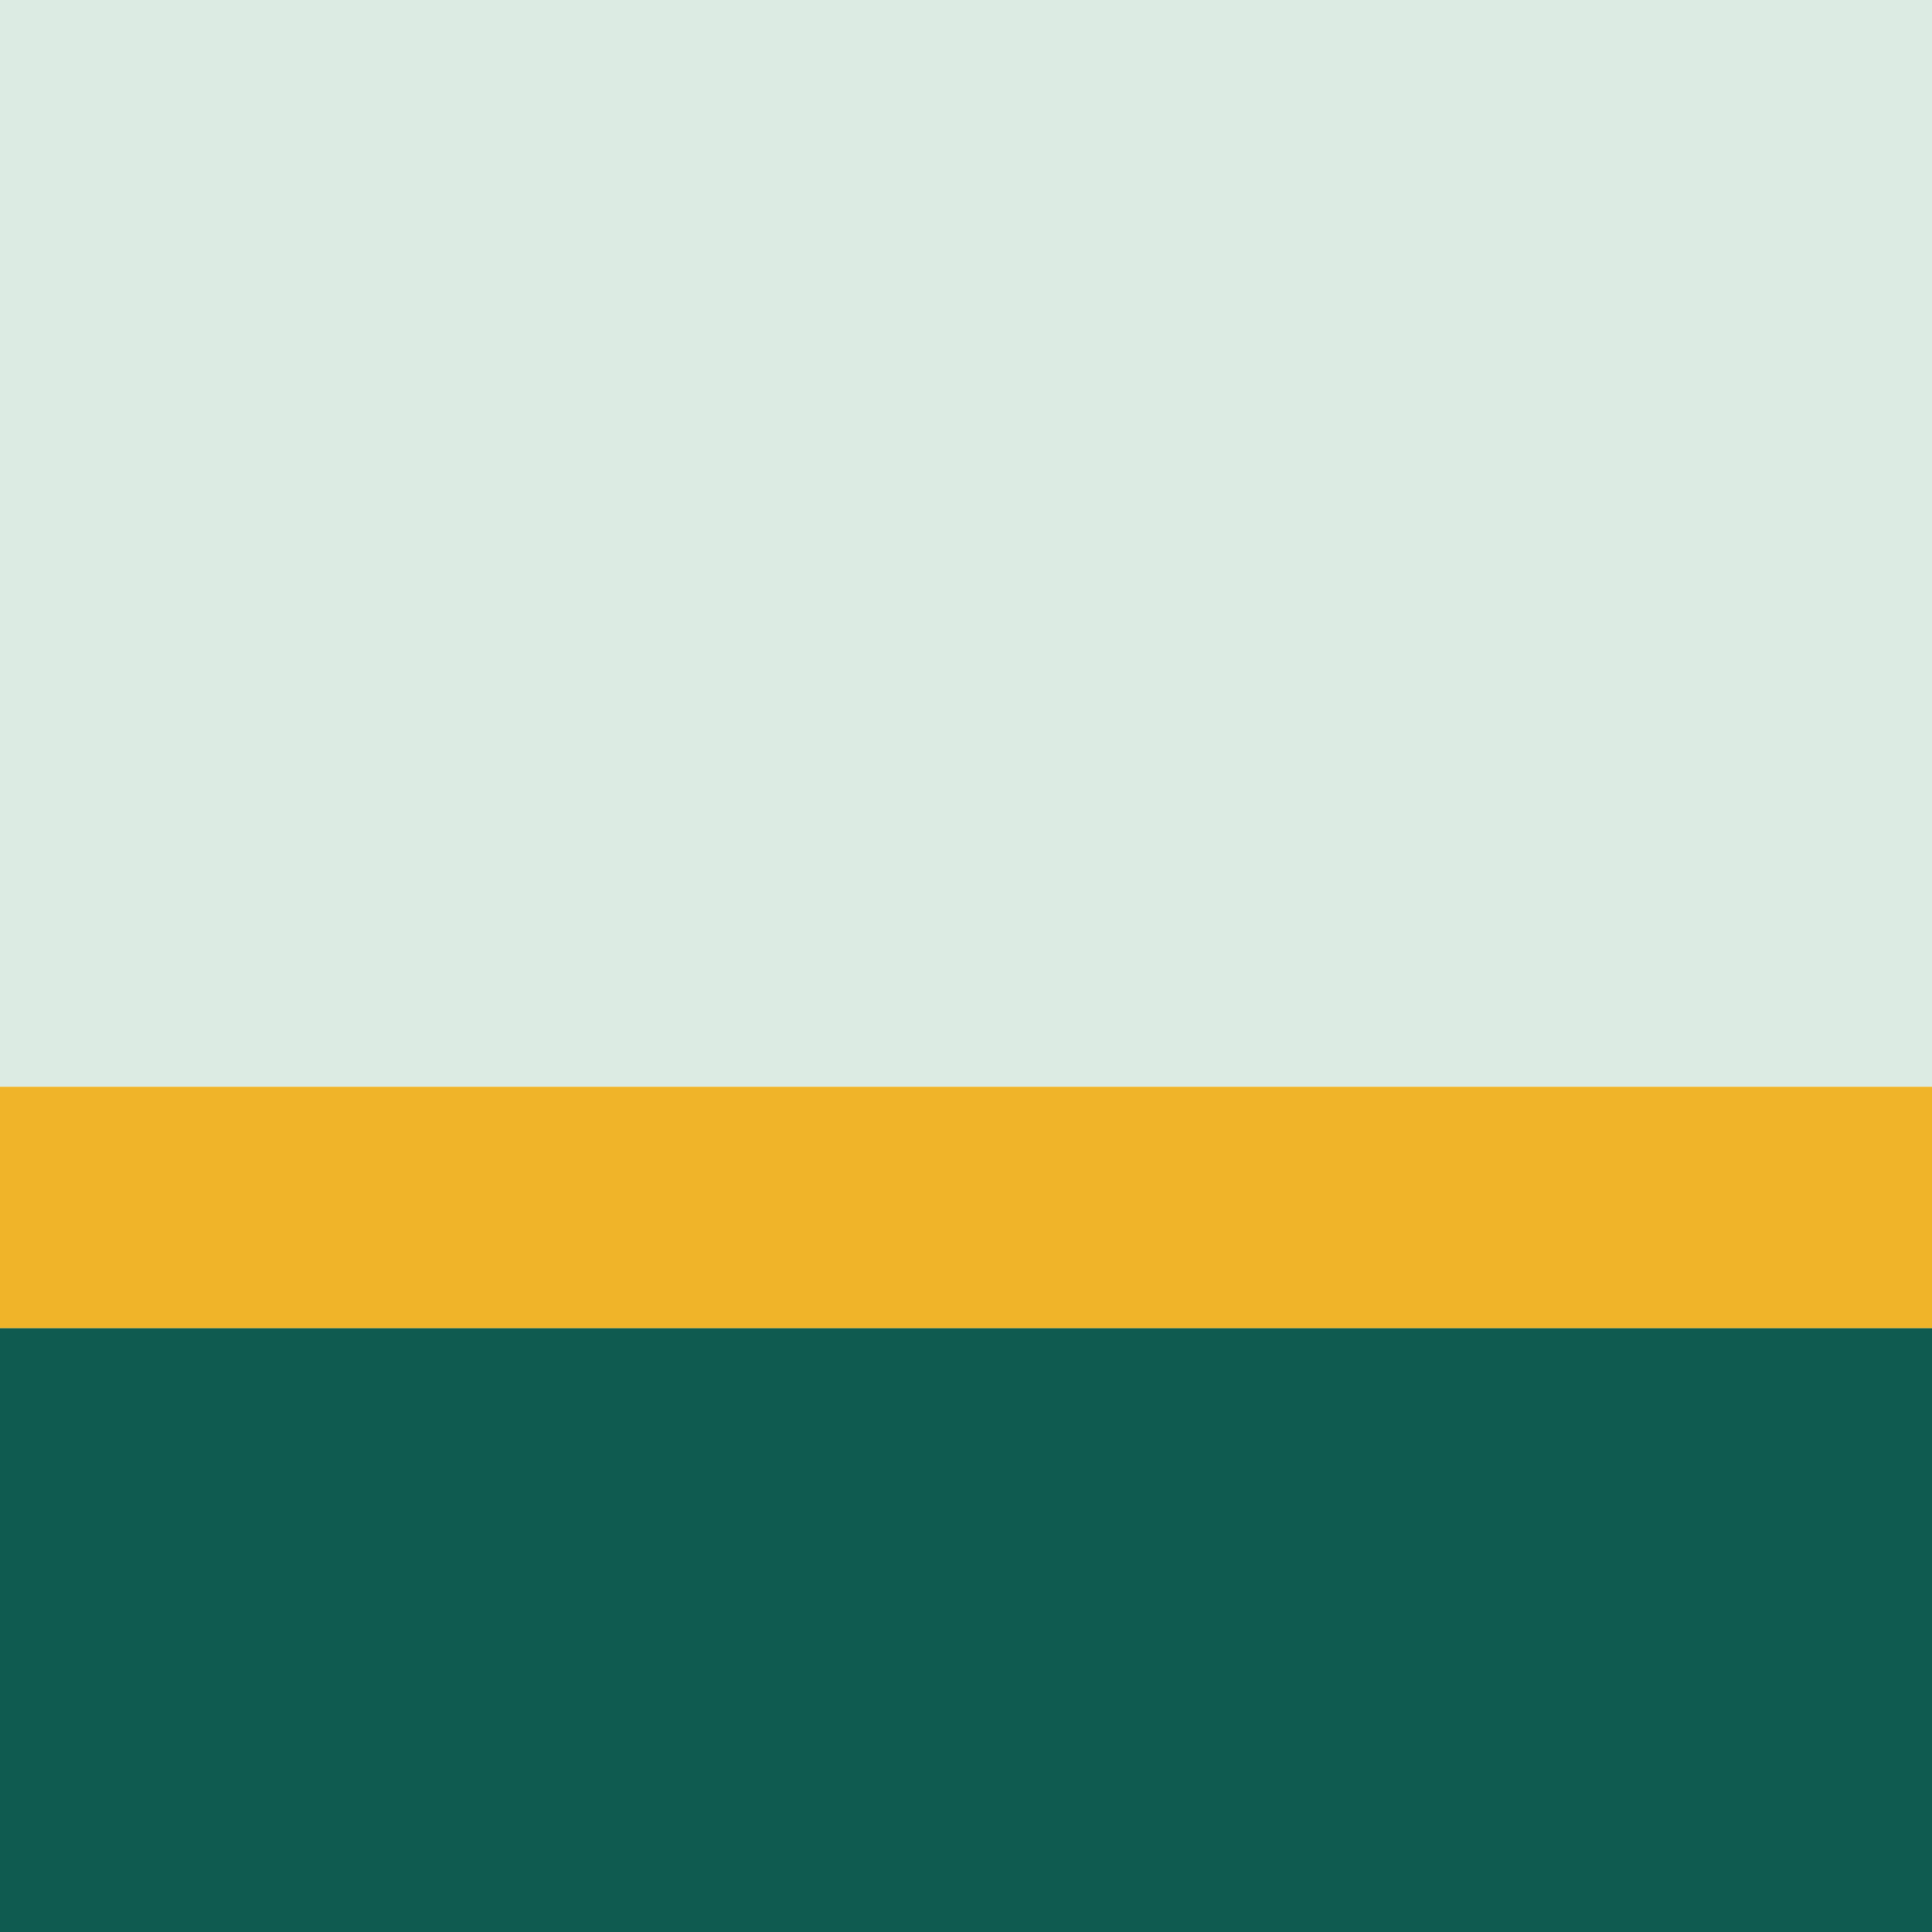
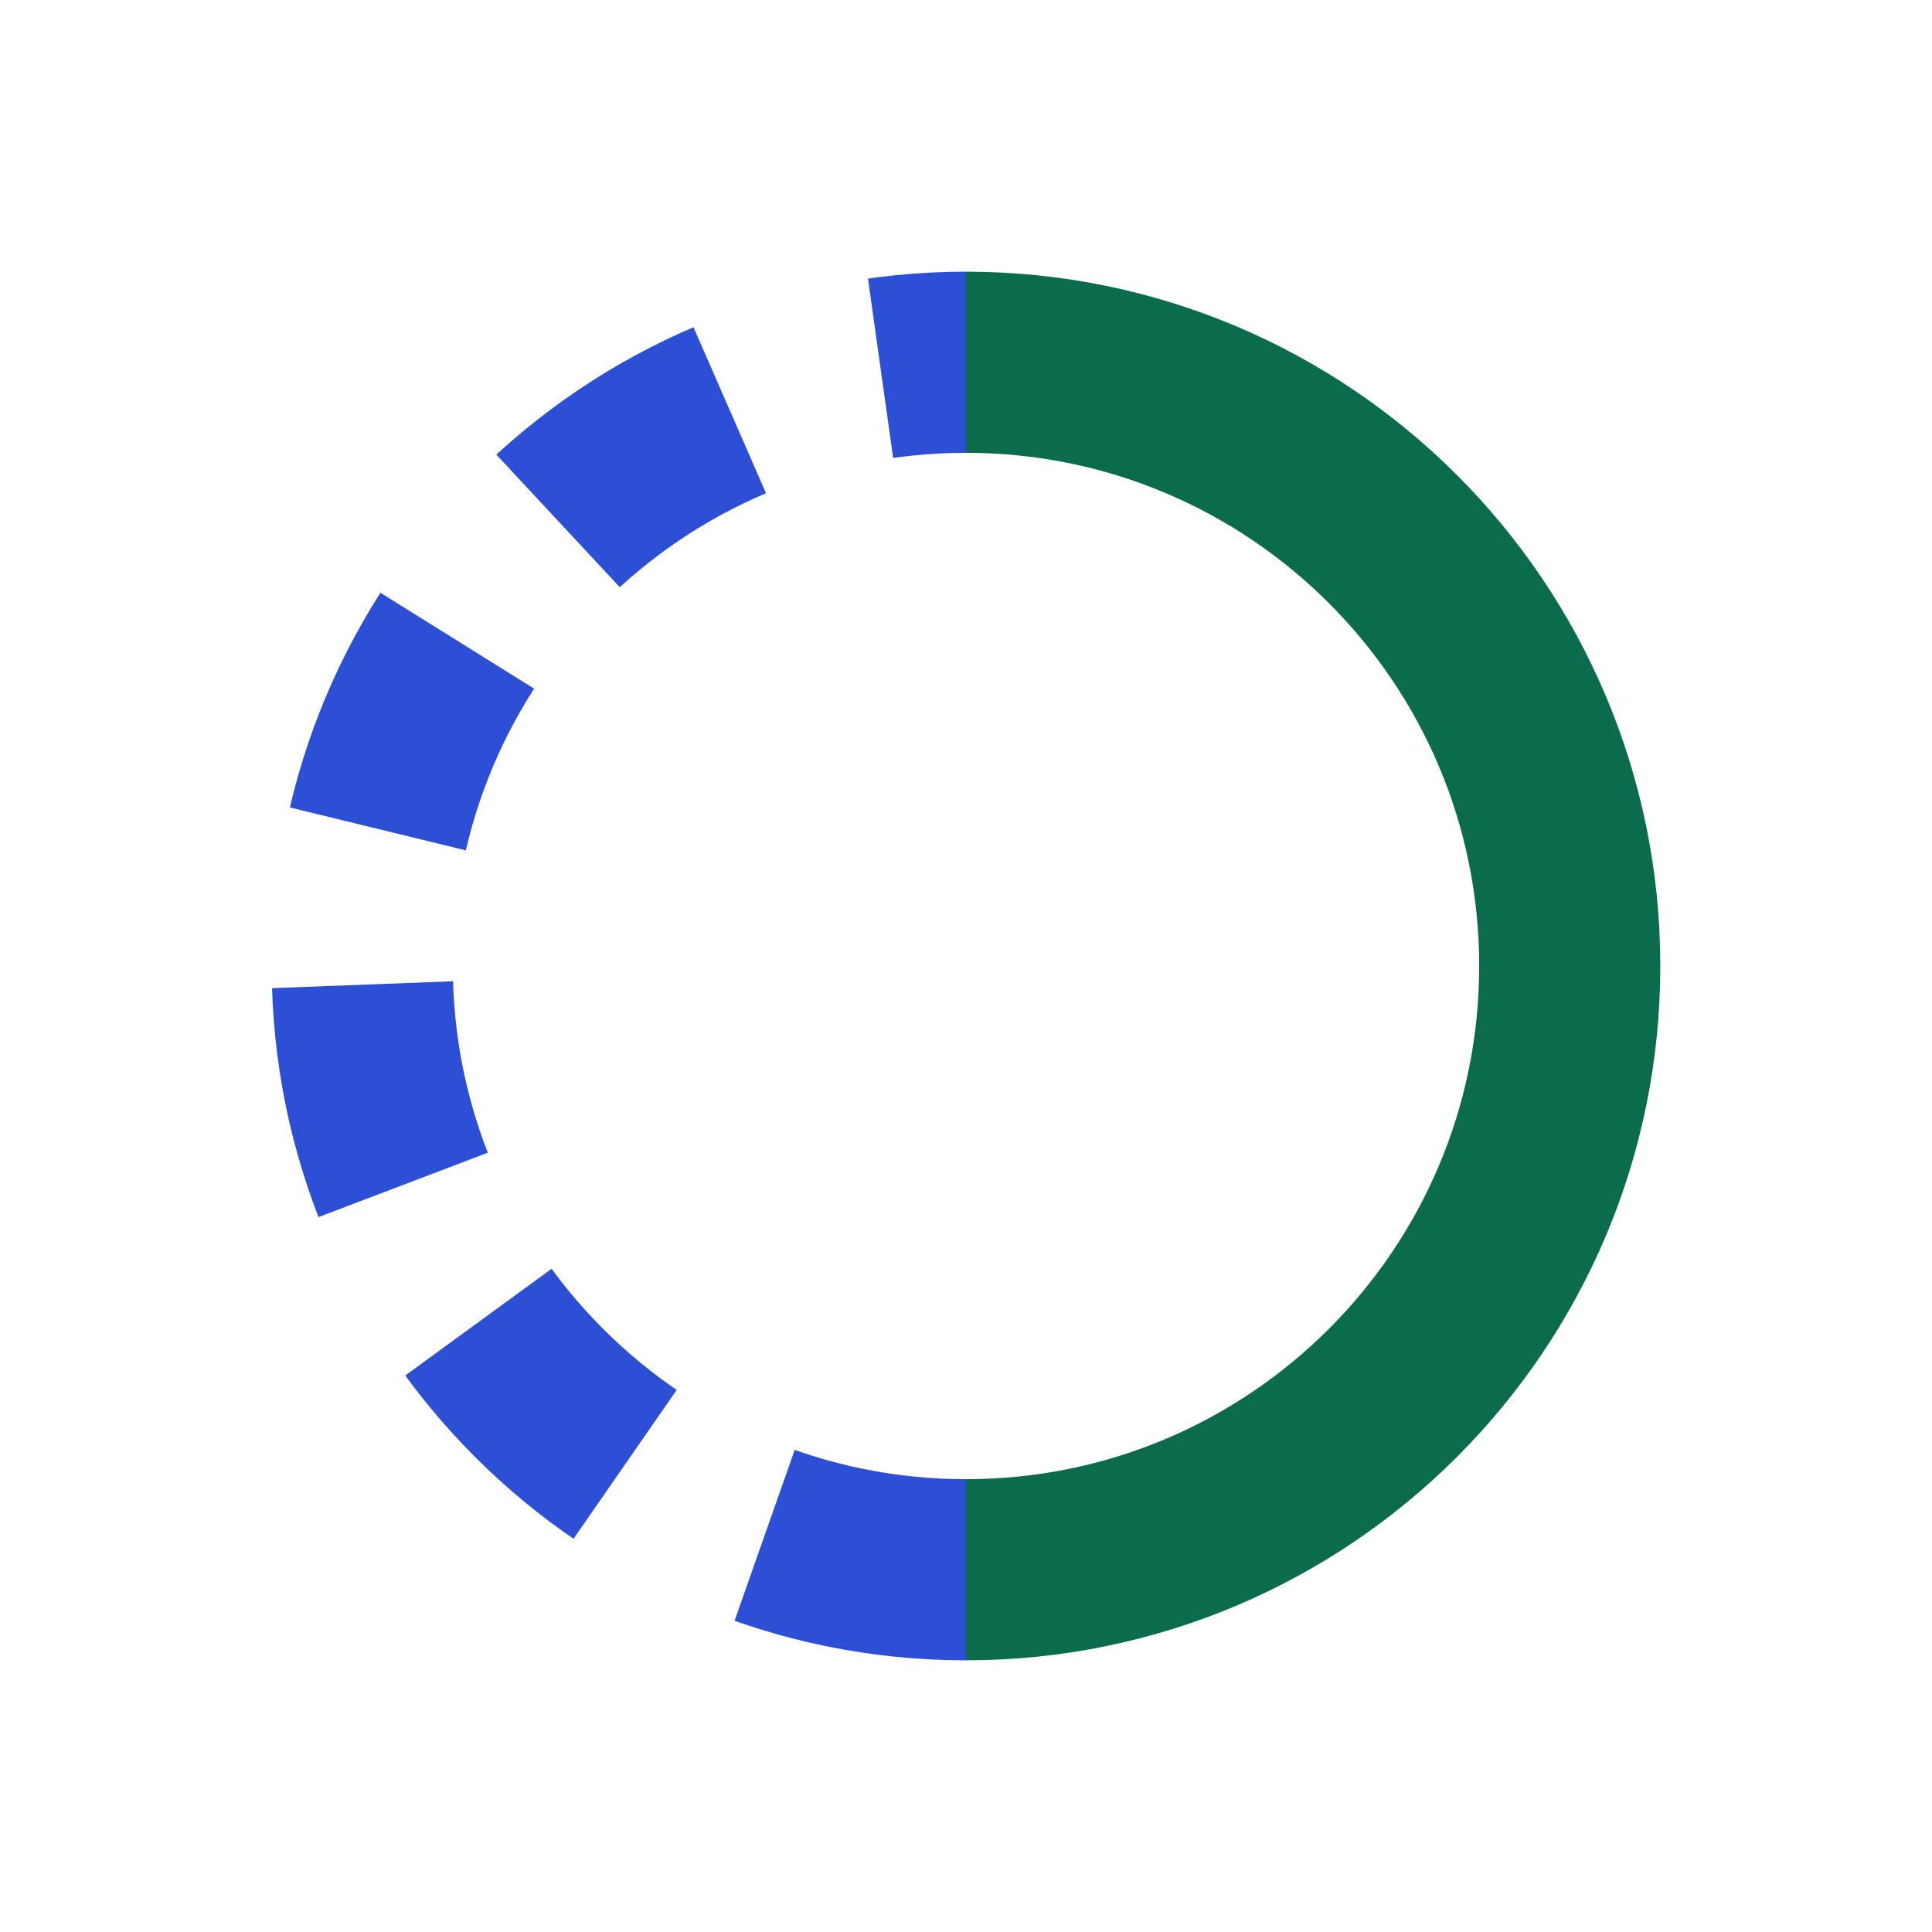
- <svg xmlns="http://www.w3.org/2000/svg" viewBox="0 0 32 32">
-   <rect width="32" height="18" fill="#dcebe3" />
-   <rect y="18" width="32" height="4" fill="#f0b429" />
-   <rect y="22" width="32" height="10" fill="#0f5b50" />
+ <svg xmlns="http://www.w3.org/2000/svg" viewBox="0 0 32 32" role="img" aria-label="PlantãoSeguro">
+   <path d="M16 26 A10 10 0 0 1 16 6" fill="none" stroke="#2c4fd6" stroke-width="3" stroke-dasharray="3.4 2.6" stroke-linecap="butt" />
+   <path d="M16 6 A10 10 0 0 1 16 26" fill="none" stroke="#0b6b4d" stroke-width="3" stroke-linecap="butt" />
</svg>
